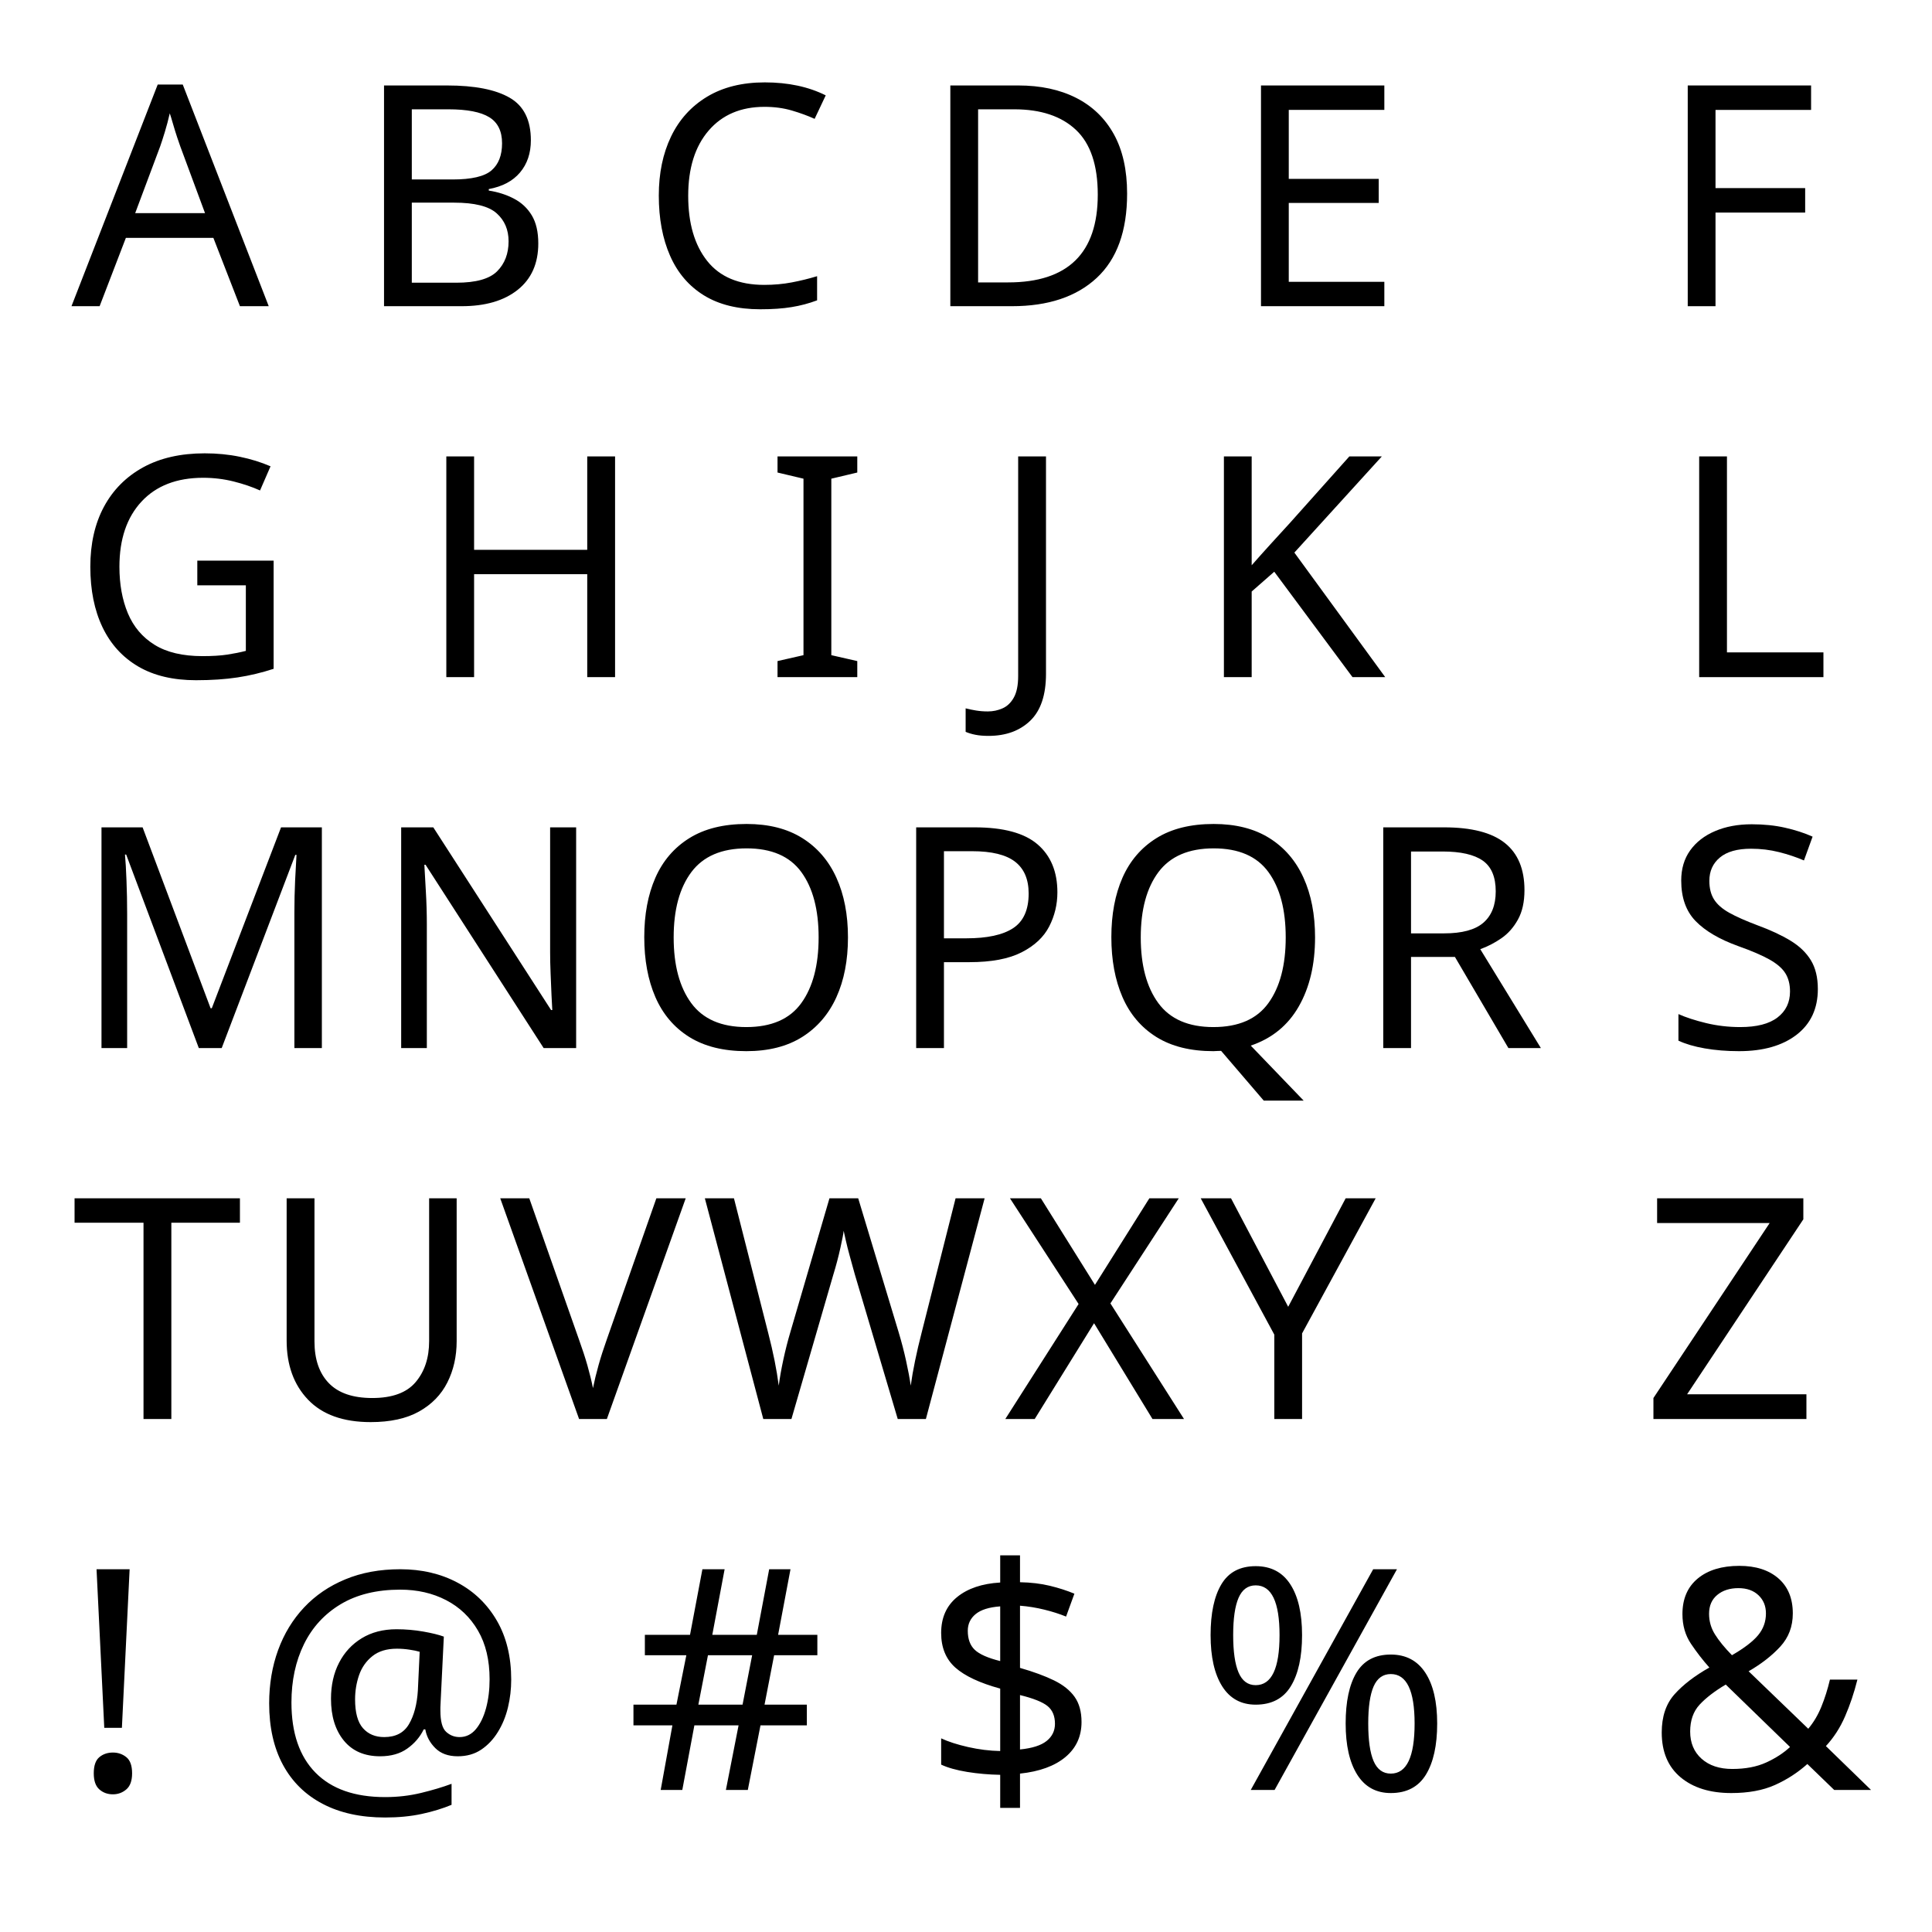
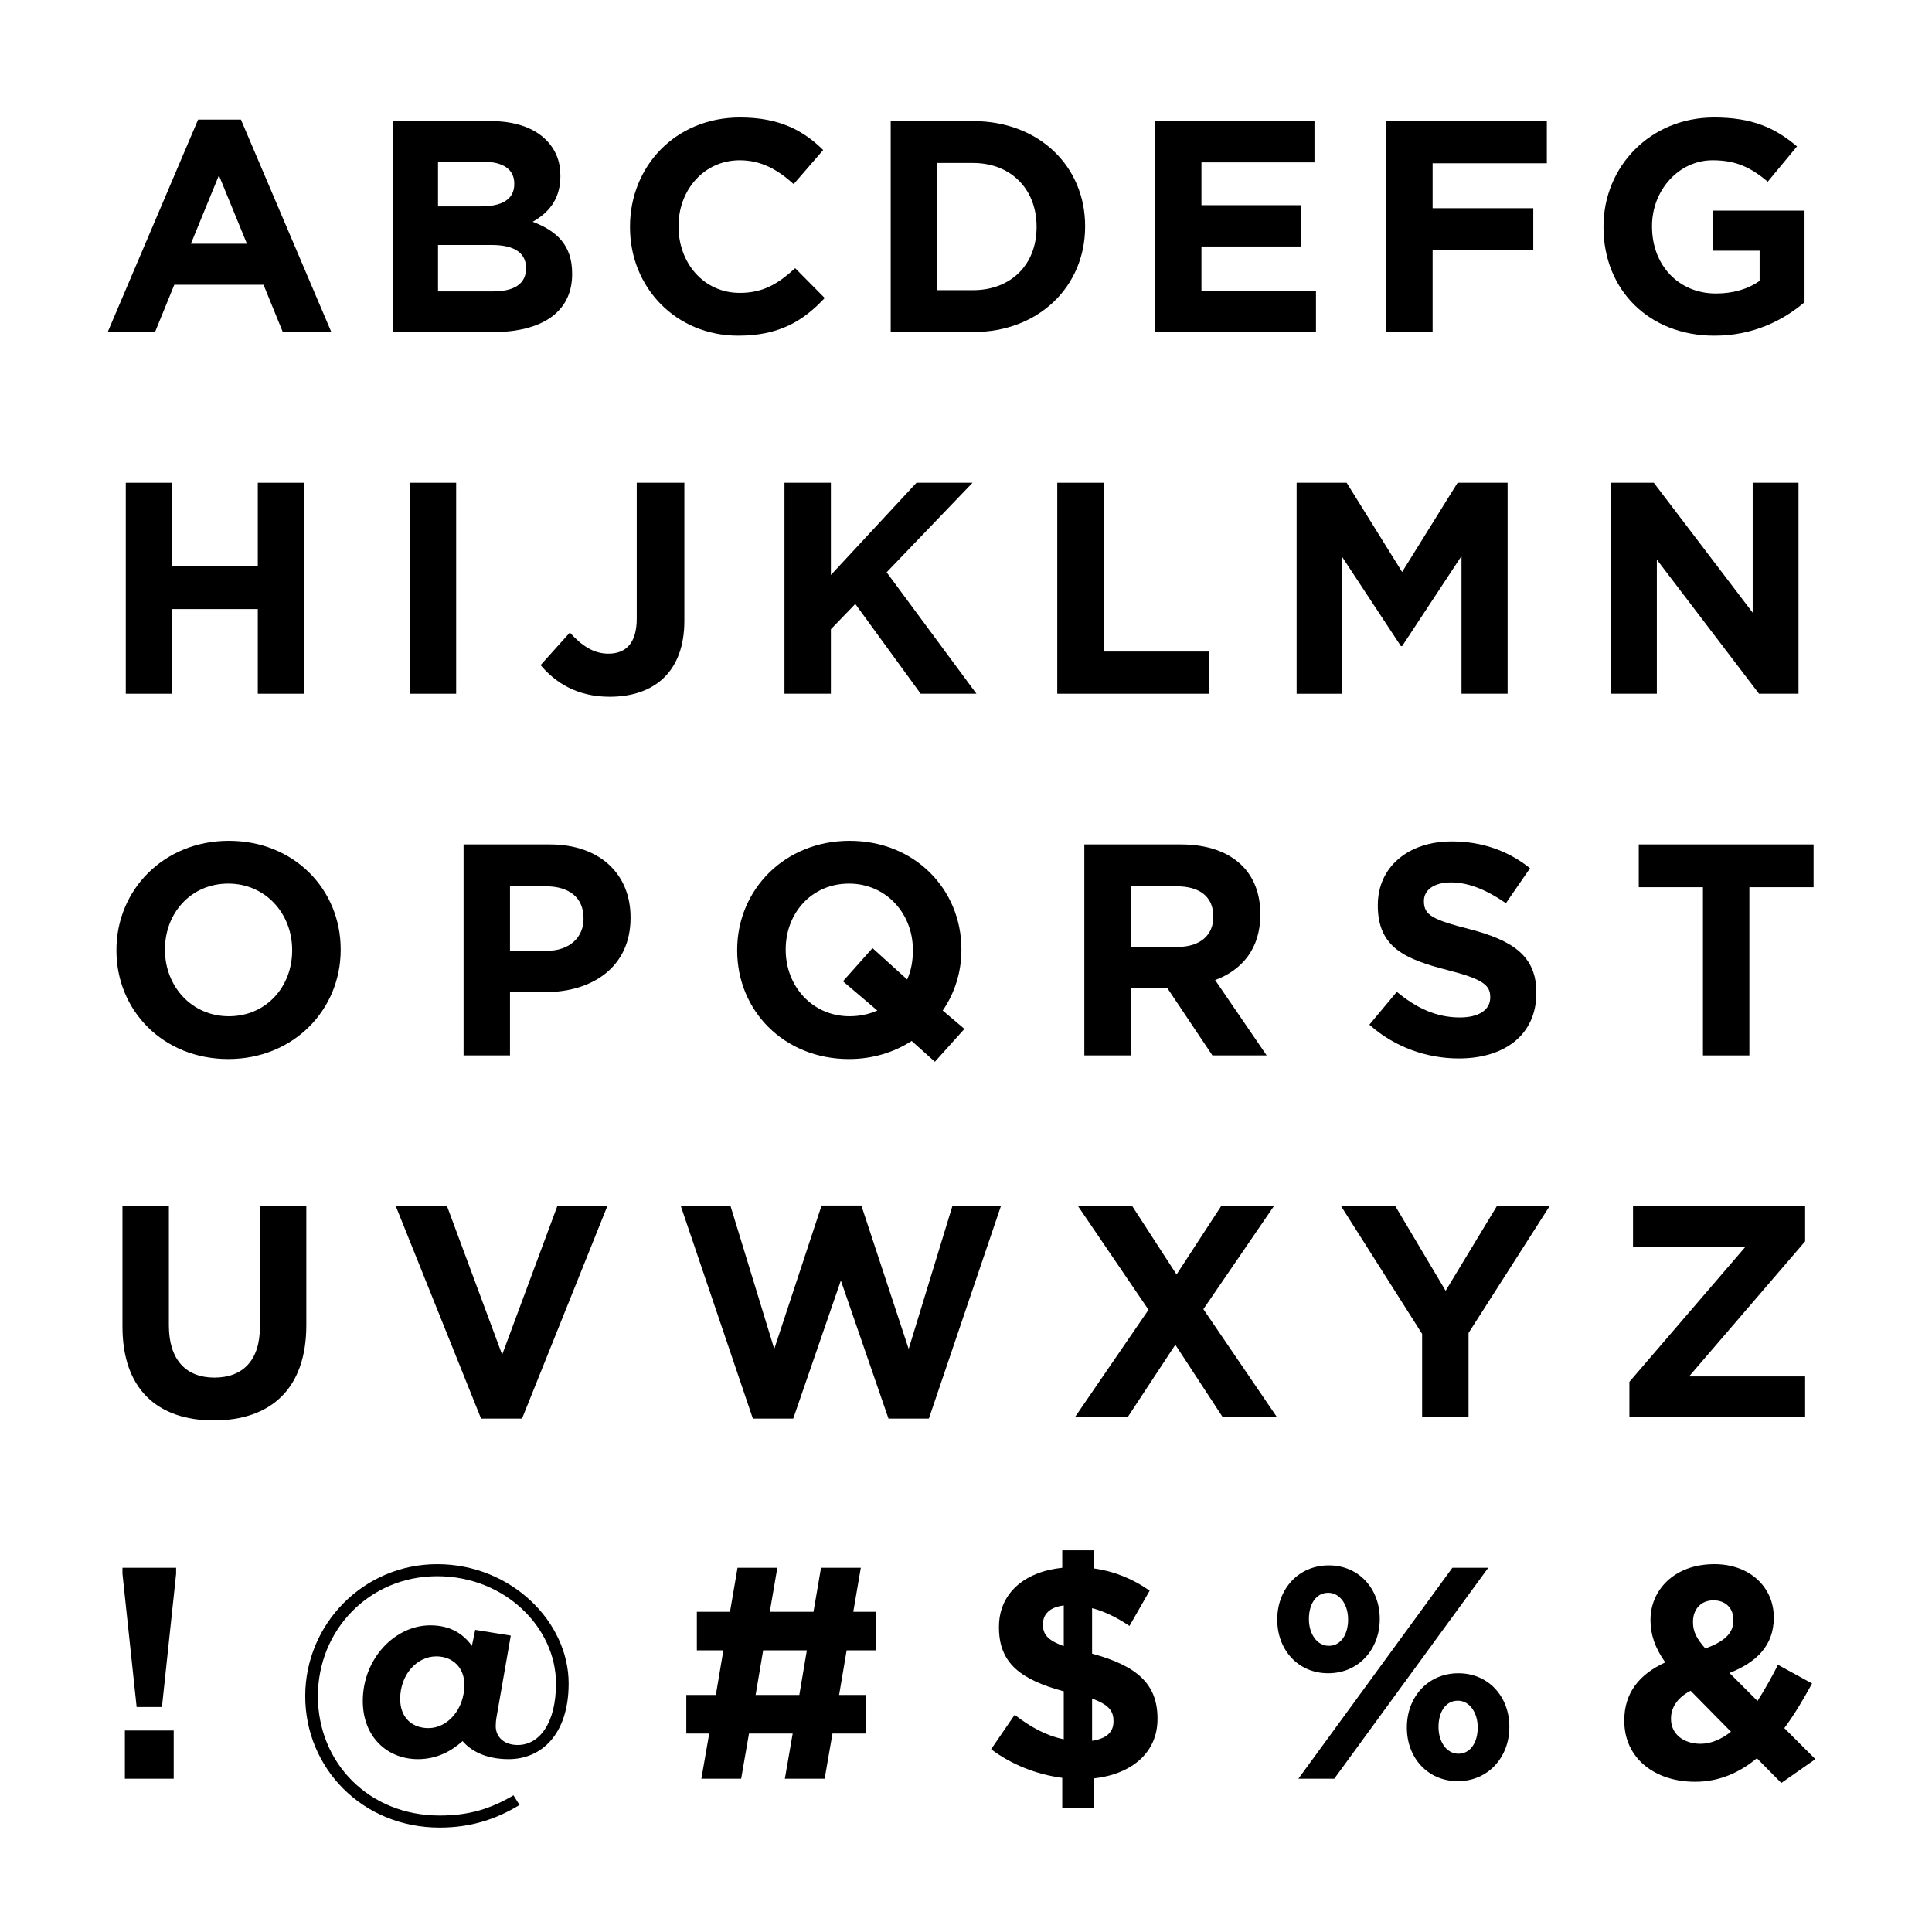
<svg xmlns="http://www.w3.org/2000/svg" version="1.1" id="Layer_1" x="0px" y="0px" width="500px" height="500px" viewBox="0 0 500 500" enable-background="new 0 0 500 500" xml:space="preserve">
-   <rect x="18.5" y="20.844" fill="none" width="463" height="458.313" />
-   <text transform="matrix(1 0 0 1 18.5 79.2432)">
-     <tspan x="0" y="0" font-family="'Gotham-Bold'" font-size="80" letter-spacing="22">ABCDE</tspan>
-     <tspan x="410.52" y="0" font-family="'Gotham-Bold'" font-size="80">F </tspan>
-     <tspan x="0" y="96" font-family="'Gotham-Bold'" font-size="80" letter-spacing="31">GHIJK</tspan>
-     <tspan x="413.481" y="96" font-family="'Gotham-Bold'" font-size="80">L </tspan>
-     <tspan x="0" y="192" font-family="'Gotham-Bold'" font-size="80" letter-spacing="5">MNOPQR</tspan>
-     <tspan x="411.8" y="192" font-family="'Gotham-Bold'" font-size="80">S </tspan>
-     <tspan x="0" y="288" font-family="'Gotham-Bold'" font-size="80" letter-spacing="4">TUVWXY</tspan>
-     <tspan x="406.361" y="288" font-family="'Gotham-Bold'" font-size="80">Z </tspan>
-     <tspan x="0" y="384" font-family="'Gotham-Bold'" font-size="80" letter-spacing="25">!@#$%</tspan>
-     <tspan x="407.319" y="384" font-family="'Gotham-Bold'" font-size="80">&amp;</tspan>
-   </text>
+   <g>
+     <path d="M51.272,30.947h11.077l23.4,54.992H73.191l-4.992-12.247H45.11l-4.992,12.247H27.872L51.272,30.947z M63.909,63.084   l-7.254-17.707L49.4,63.084H63.909z" />
+     <path d="M101.659,31.337h25.351c6.24,0,11.154,1.716,14.274,4.836c2.496,2.496,3.744,5.538,3.744,9.282v0.156   c0,6.163-3.276,9.594-7.176,11.779c6.318,2.418,10.218,6.084,10.218,13.416v0.156c0,9.984-8.112,14.977-20.437,14.977h-25.975   V31.337z M124.436,53.412c5.304,0,8.658-1.716,8.658-5.772v-0.156c0-3.588-2.808-5.616-7.878-5.616H113.36v11.544H124.436z    M127.634,75.409c5.304,0,8.502-1.872,8.502-5.928v-0.156c0-3.666-2.73-5.928-8.892-5.928H113.36v12.013H127.634z" />
+     <path d="M163.044,58.794v-0.156c0-15.523,11.7-28.237,28.471-28.237c10.297,0,16.459,3.432,21.529,8.424L205.4,47.64   c-4.212-3.822-8.502-6.163-13.962-6.163c-9.205,0-15.834,7.645-15.834,17.005v0.156c0,9.36,6.474,17.16,15.834,17.16   c6.24,0,10.062-2.496,14.353-6.396l7.644,7.722c-5.616,6.006-11.856,9.75-22.387,9.75   C174.979,86.875,163.044,74.473,163.044,58.794z" />
+     <path d="M230.514,31.337h21.295c17.16,0,29.018,11.778,29.018,27.145v0.156c0,15.366-11.857,27.301-29.018,27.301h-21.295V31.337z    M251.809,75.097c9.828,0,16.459-6.63,16.459-16.303v-0.156c0-9.673-6.631-16.459-16.459-16.459h-9.283v32.917H251.809z" />
+     <path d="M298.997,31.337h41.185v10.687h-29.25V53.1h25.74v10.687h-25.74v11.466h29.641v10.687h-41.575V31.337z" />
+     <path d="M358.744,31.337h41.576v10.92h-29.563V53.88h26.053v10.92h-26.053v21.139h-12.014V31.337z" />
+     <path d="M414.982,58.794v-0.156c0-15.523,12.09-28.237,28.627-28.237c9.828,0,15.756,2.652,21.451,7.488l-7.566,9.126   c-4.213-3.51-7.957-5.539-14.275-5.539c-8.736,0-15.678,7.723-15.678,17.005v0.156c0,9.984,6.863,17.316,16.537,17.316   c4.367,0,8.268-1.092,11.311-3.276v-7.8h-12.092V54.504h23.713v23.713c-5.615,4.758-13.338,8.658-23.322,8.658   C426.684,86.875,414.982,74.941,414.982,58.794z" />
+     <path d="M32.552,124.938h12.012v21.607h22.153v-21.607h12.012v54.602H66.717v-21.919H44.564v21.919H32.552V124.938z" />
+     <path d="M106.04,124.938h12.013v54.602H106.04V124.938z" />
+     <path d="M139.905,172.129l7.566-8.424c3.12,3.432,6.162,5.46,9.984,5.46c4.524,0,7.333-2.73,7.333-9.048v-35.179h12.324v35.726   c0,6.474-1.872,11.31-5.148,14.586c-3.354,3.354-8.269,5.07-14.197,5.07C149.265,180.319,143.649,176.575,139.905,172.129z" />
+     <path d="M203.02,124.938h12.012v23.869l22.153-23.869h14.508l-22.231,23.167l23.245,31.435h-14.43l-16.927-23.245l-6.318,6.552   v16.693H203.02V124.938z" />
+     <path d="M273.622,124.938h12.013v43.682h27.223v10.92h-39.235V124.938z" />
+     <path d="M335.566,124.938h12.949l14.352,23.089l14.354-23.089h12.947v54.602h-11.934v-35.647l-15.367,23.323h-0.313l-15.209-23.089   v35.414h-11.779V124.938z" />
+     <path d="M416.932,124.938h11.078l25.584,33.619v-33.619h11.857v54.602h-10.219l-26.443-34.711v34.711h-11.857V124.938z" />
+     <path d="M30.134,245.995v-0.156c0-15.523,12.247-28.237,29.095-28.237s28.939,12.559,28.939,28.081v0.156   c0,15.522-12.247,28.237-29.095,28.237S30.134,261.518,30.134,245.995z M75.609,245.995v-0.156c0-9.36-6.864-17.161-16.537-17.161   s-16.381,7.645-16.381,17.005v0.156c0,9.36,6.864,17.16,16.537,17.16C68.901,262.999,75.609,255.355,75.609,245.995z" />
+     <path d="M119.973,218.538h22.309c13.027,0,20.905,7.722,20.905,18.876v0.156c0,12.637-9.829,19.188-22.075,19.188h-9.126v16.381   h-12.013V218.538z M141.502,246.073c6.006,0,9.516-3.588,9.516-8.269v-0.156c0-5.382-3.744-8.269-9.75-8.269h-9.282v16.693H141.502   z" />
+     <path d="M235.945,269.396c-4.602,2.964-10.141,4.681-16.225,4.681c-16.849,0-28.939-12.559-28.939-28.082v-0.156   c0-15.523,12.247-28.237,29.095-28.237s28.939,12.559,28.939,28.081v0.156c0,5.694-1.716,11.154-4.836,15.679l5.616,4.758   l-7.644,8.502L235.945,269.396z M227.052,261.518l-8.892-7.566l7.644-8.581l8.971,8.112c1.014-2.262,1.482-4.758,1.482-7.488   v-0.156c0-9.36-6.864-17.161-16.537-17.161s-16.381,7.645-16.381,17.005v0.156c0,9.36,6.864,17.16,16.537,17.16   C222.528,262.999,224.946,262.453,227.052,261.518z" />
+     <path d="M280.621,218.538h24.961c6.941,0,12.324,1.95,15.912,5.538c3.043,3.042,4.68,7.333,4.68,12.48v0.156   c0,8.814-4.758,14.352-11.699,16.926l13.338,19.501h-14.041l-11.7-17.473h-0.155h-9.283v17.473h-12.012V218.538z M304.801,245.059   c5.852,0,9.205-3.12,9.205-7.722v-0.156c0-5.148-3.588-7.8-9.438-7.8h-11.936v15.679H304.801z" />
+     <path d="M354.393,265.184l7.098-8.502c4.914,4.056,10.063,6.63,16.303,6.63c4.914,0,7.879-1.95,7.879-5.148v-0.156   c0-3.042-1.873-4.603-10.998-6.942c-10.998-2.808-18.098-5.85-18.098-16.692v-0.156c0-9.907,7.957-16.458,19.111-16.458   c7.957,0,14.742,2.496,20.281,6.942l-6.24,9.048c-4.836-3.354-9.596-5.382-14.197-5.382s-7.02,2.106-7.02,4.758v0.156   c0,3.588,2.34,4.758,11.777,7.176c11.076,2.886,17.316,6.864,17.316,16.38v0.156c0,10.843-8.268,16.927-20.047,16.927   C369.291,273.92,360.945,271.033,354.393,265.184z" />
+     <path d="M440.723,229.614h-16.613v-11.077h45.24v11.077h-16.613v43.525h-12.014V229.614z" />
+     <path d="M31.694,343.338v-31.201h12.012v30.89c0,8.893,4.446,13.494,11.779,13.494c7.332,0,11.778-4.446,11.778-13.104v-31.279   h12.012v30.812c0,16.537-9.282,24.649-23.947,24.649S31.694,359.407,31.694,343.338z" />
+     <path d="M102.423,312.137h13.261l14.274,38.456l14.274-38.456h12.948l-22.075,54.992h-10.608L102.423,312.137z" />
+     <path d="M176.196,312.137h12.87l11.311,36.974l12.247-37.129h10.296l12.246,37.129l11.311-36.974h12.559l-18.643,54.992h-10.453   l-12.324-35.725l-12.325,35.725h-10.452L176.196,312.137z" />
+     <path d="M297.236,338.971l-18.253-26.834h14.04l11.467,17.707l11.545-17.707h13.65l-18.254,26.678l19.033,27.925h-14.041   l-12.246-18.721l-12.324,18.721h-13.65L297.236,338.971z" />
+     <path d="M368.043,345.211l-20.982-33.074h14.041l13.025,21.919l13.262-21.919h13.65l-20.982,32.84v21.763h-12.014V345.211z" />
+     <path d="M421.689,357.613l30.031-34.945h-29.094v-10.531h44.539v9.127l-30.031,34.945h30.031v10.53h-45.477V357.613z" />
+     <path d="M31.694,407.298v-1.56h13.884v1.56l-3.666,34.478H35.36L31.694,407.298z M32.318,447.859h12.636v12.48H32.318V447.859z" />
+     <path d="M78.992,438.967c0-18.643,15.055-34.165,34.165-34.165c19.111,0,34.009,14.898,34.009,30.89   c0,13.026-6.942,19.578-15.522,19.578c-6.318,0-9.984-2.418-11.935-4.68c-2.652,2.418-6.474,4.68-11.544,4.68   c-7.956,0-14.274-5.772-14.274-15.055c0-10.998,8.346-19.578,17.473-19.578c5.382,0,8.58,2.34,10.765,5.304l0.858-4.134   l9.204,1.481l-3.666,20.983c-0.156,0.779-0.234,1.794-0.234,2.418c0,2.808,2.106,4.914,5.694,4.914   c5.538,0,9.906-5.538,9.906-15.912c0-14.431-13.183-27.77-30.733-27.77c-17.628,0-30.889,13.963-30.889,31.045   c0,17.161,13.104,30.89,31.513,30.89c7.723,0,13.261-1.794,19.111-5.227l1.56,2.496c-6.006,3.666-12.559,5.851-20.671,5.851   C93.812,472.977,78.992,457.609,78.992,438.967z M120.177,436.003c0-4.446-3.042-7.332-7.254-7.332c-5.07,0-9.36,4.758-9.36,10.998   c0,4.836,3.042,7.566,7.333,7.566C115.809,447.235,120.177,442.399,120.177,436.003z" />
+     <path d="M183.542,448.64h-5.928v-9.984h7.645l1.95-11.545h-6.864v-9.984h8.58l1.95-11.388h10.296l-1.95,11.388h11.311l1.95-11.388   h10.297l-1.95,11.388h5.928v9.984h-7.645l-1.95,11.545h6.864v9.984h-8.581l-2.028,11.7h-10.297l2.028-11.7h-11.311l-2.028,11.7   h-10.296L183.542,448.64z M206.865,438.655l1.95-11.545h-11.311l-1.95,11.545H206.865z" />
+     <path d="M274.911,460.105c-6.708-0.857-13.261-3.51-18.409-7.41l6.084-8.893c4.213,3.198,8.113,5.383,12.715,6.318v-12.402   c-11.232-3.042-16.77-7.332-16.77-16.536v-0.156c0-8.658,6.551-14.274,16.38-15.288v-4.524h8.112v4.68   c5.538,0.78,10.297,2.809,14.508,5.772l-5.226,9.126c-3.12-2.105-6.396-3.744-9.673-4.602v11.778   c11.857,3.198,16.928,8.034,16.928,16.771v0.156c0,8.658-6.631,14.274-16.537,15.366v7.723h-8.112V460.105z M275.301,415.488   c-3.744,0.468-5.382,2.34-5.382,4.836v0.156c0,2.418,1.093,3.979,5.382,5.538V415.488z M288.172,445.52v-0.156   c0-2.652-1.326-4.212-5.539-5.772v10.921C286.299,449.966,288.172,448.327,288.172,445.52z" />
+     <path d="M330.555,419.232v-0.156c0-7.723,5.383-13.963,13.34-13.963c7.877,0,13.182,6.163,13.182,13.807v0.156   c0,7.645-5.383,13.963-13.338,13.963C335.859,433.039,330.555,426.877,330.555,419.232z M375.875,405.738h9.283l-39.859,54.602   h-9.283L375.875,405.738z M348.887,419.232v-0.156c0-3.666-2.029-6.864-5.148-6.864c-3.277,0-4.992,3.12-4.992,6.708v0.156   c0,3.666,2.027,6.864,5.148,6.864C347.17,425.94,348.887,422.742,348.887,419.232z M364.098,447.157v-0.156   c0-7.722,5.381-13.962,13.338-13.962c7.879,0,13.182,6.162,13.182,13.807v0.155c0,7.645-5.381,13.963-13.338,13.963   C369.4,460.964,364.098,454.802,364.098,447.157z M382.428,447.157v-0.156c0-3.666-2.029-6.864-5.148-6.864   c-3.275,0-4.992,3.12-4.992,6.709v0.155c0,3.667,2.027,6.864,5.148,6.864C380.711,453.865,382.428,450.668,382.428,447.157z" />
+     <path d="M454.684,455.035c-4.445,3.667-9.672,6.085-15.99,6.085c-10.453,0-18.33-6.085-18.33-15.757v-0.156   c0-6.942,3.744-11.856,10.607-14.977c-2.652-3.744-3.822-7.176-3.822-10.92v-0.156c0-7.488,6.006-14.353,16.537-14.353   c9.281,0,15.367,6.084,15.367,13.729v0.156c0,7.332-4.682,11.622-11.467,14.274l7.254,7.254c1.795-2.808,3.588-6.006,5.305-9.36   l8.814,4.837c-2.107,3.821-4.447,7.878-7.178,11.544l8.035,8.034l-8.814,6.162L454.684,455.035z M447.975,448.172l-10.451-10.609   c-3.588,1.873-5.07,4.524-5.07,7.177v0.156c0,3.822,3.197,6.396,7.645,6.396C442.828,451.291,445.479,450.121,447.975,448.172z    M448.6,419.389v-0.156c0-3.12-2.105-5.07-5.148-5.07c-3.197,0-5.305,2.262-5.305,5.538v0.156c0,2.418,0.938,4.212,3.199,6.786   C446.104,424.849,448.6,422.82,448.6,419.389z" />
+   </g>
</svg>
